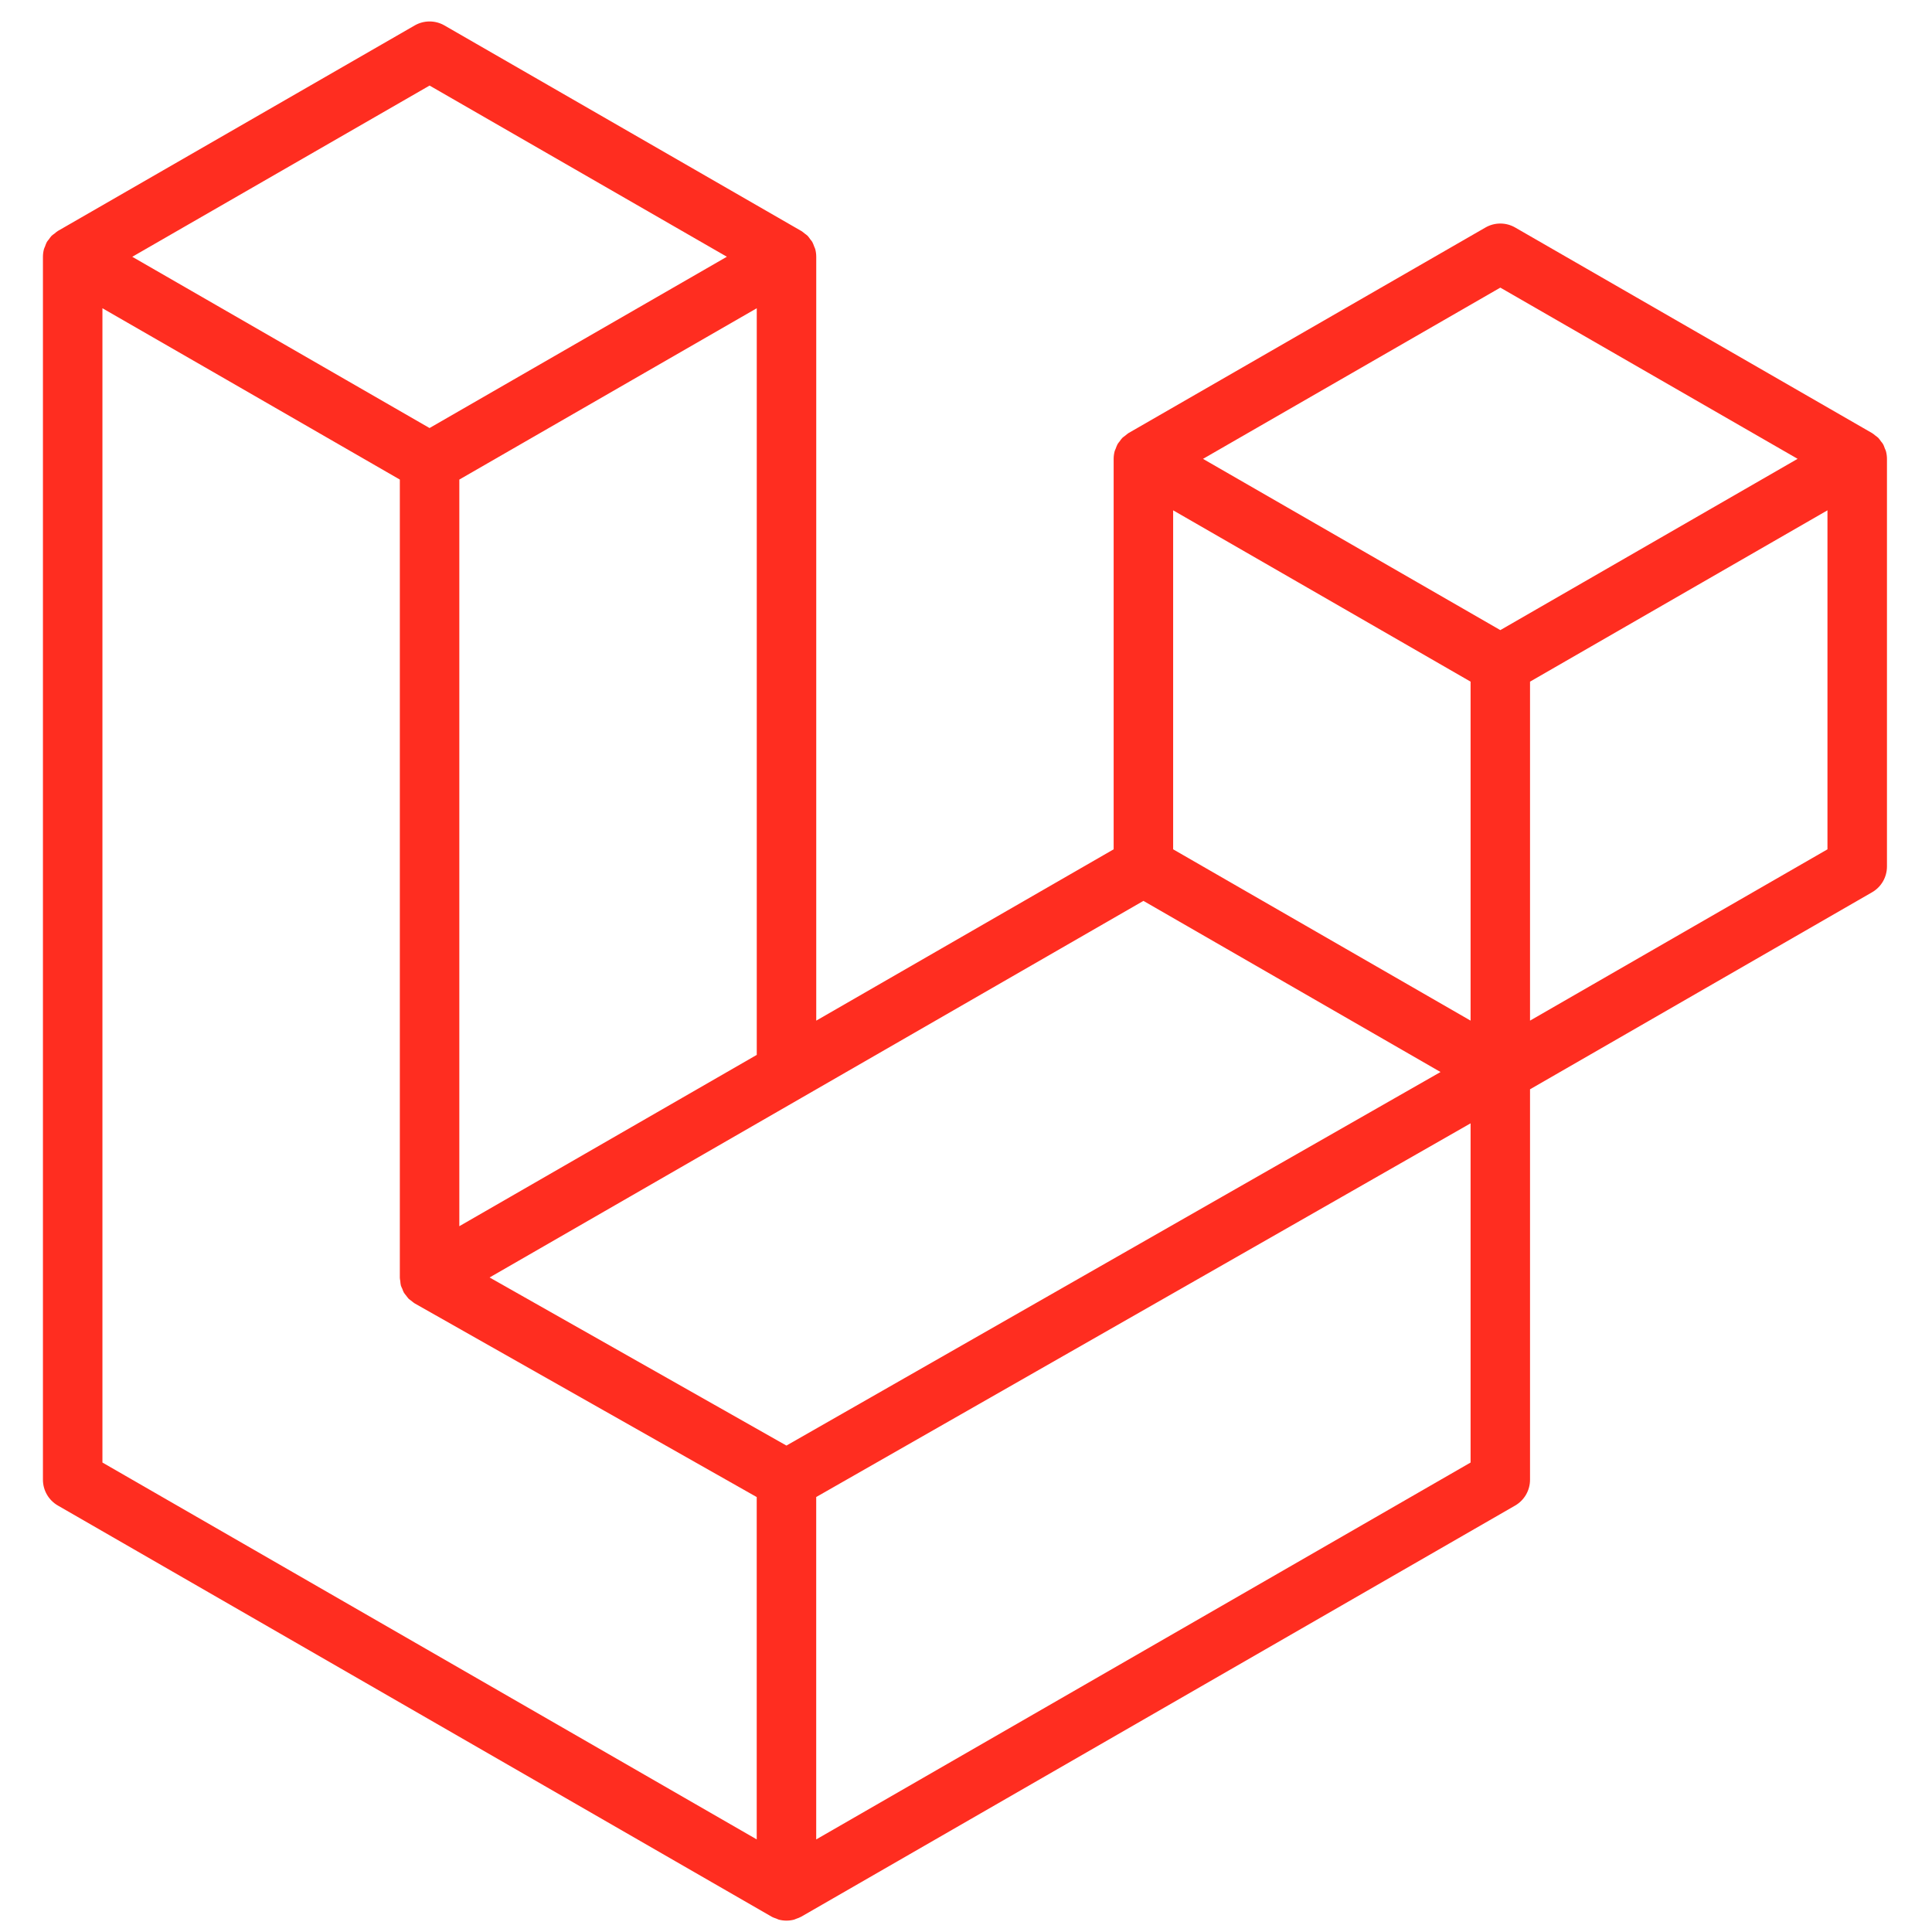
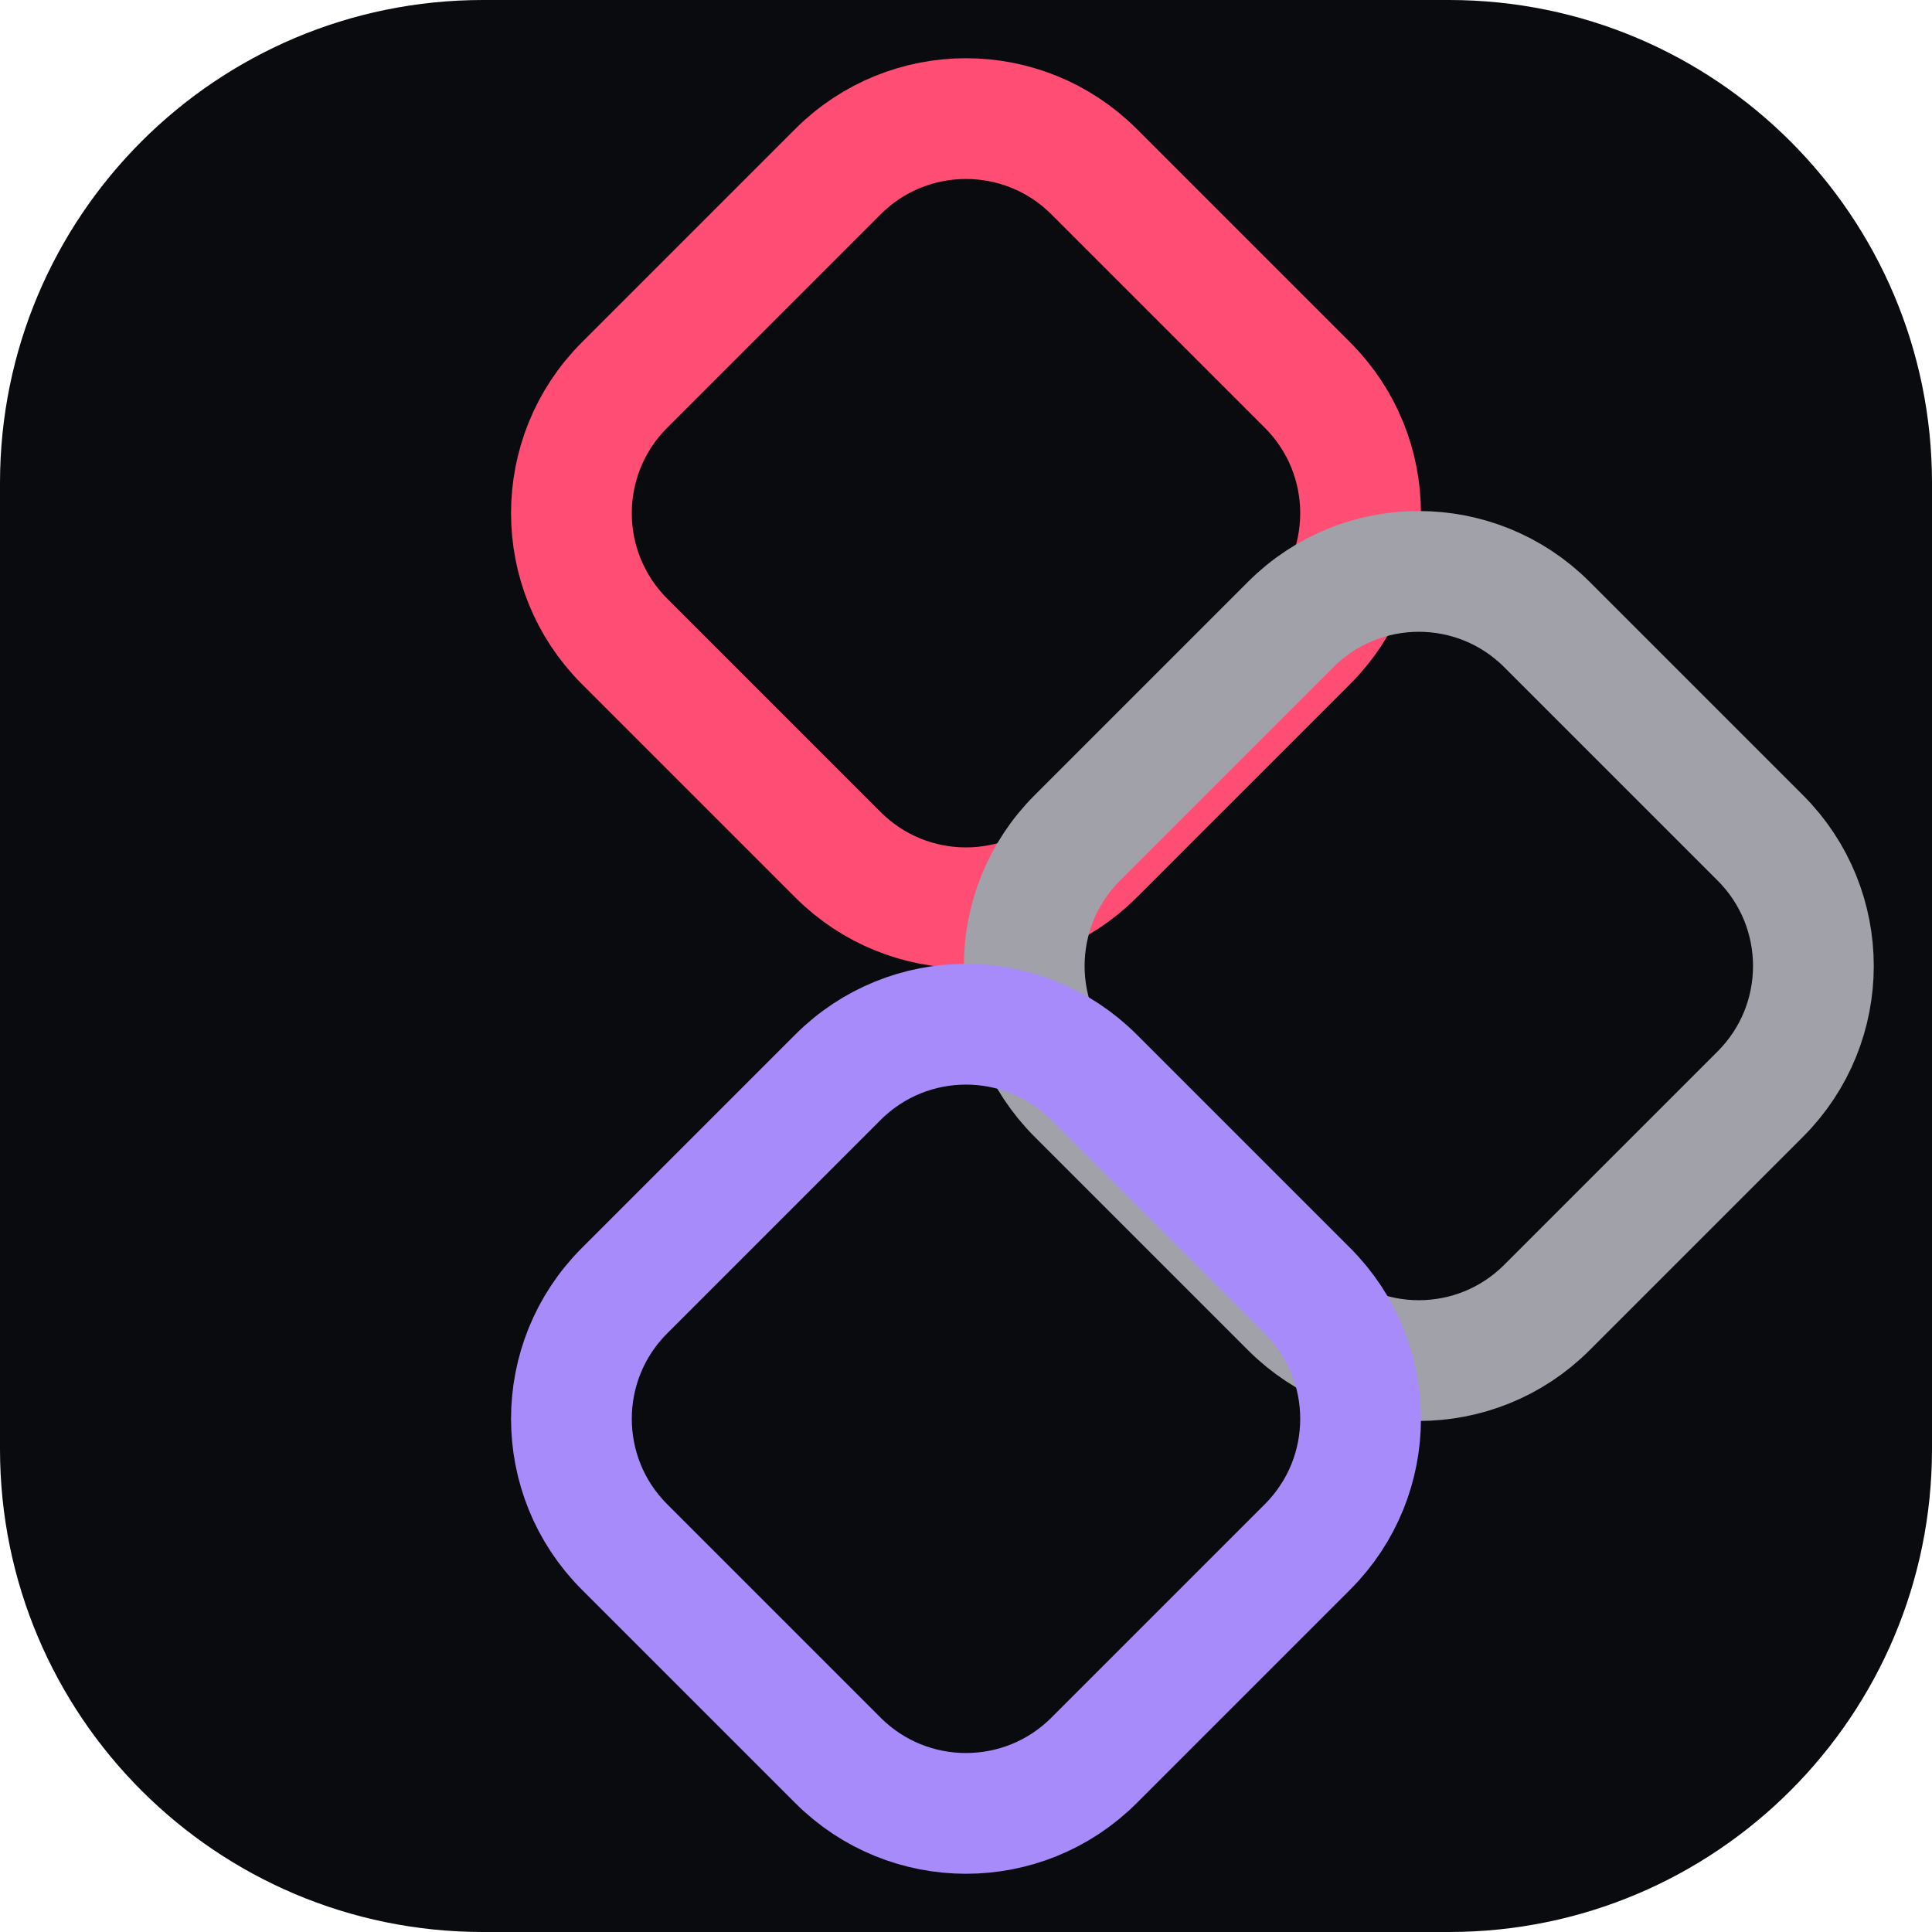
- <svg xmlns="http://www.w3.org/2000/svg" width="166" height="166" viewBox="0 0 166 166" fill="none">
-   <path fill-rule="evenodd" clip-rule="evenodd" d="M162.041 38.759C162.099 38.977 162.129 39.201 162.13 39.426V74.452C162.13 74.902 162.011 75.344 161.786 75.733C161.561 76.122 161.237 76.444 160.847 76.668L131.462 93.594V127.141C131.462 128.054 130.977 128.897 130.186 129.357L68.847 164.683C68.707 164.763 68.554 164.814 68.401 164.868C68.343 164.887 68.289 164.922 68.228 164.938C67.8 165.051 67.349 165.051 66.92 164.938C66.85 164.919 66.786 164.881 66.719 164.855C66.579 164.804 66.432 164.76 66.298 164.683L4.972 129.357C4.583 129.133 4.259 128.81 4.034 128.421C3.808 128.032 3.69 127.591 3.689 127.141L3.689 22.063C3.689 21.834 3.721 21.61 3.779 21.393C3.798 21.32 3.843 21.253 3.868 21.179C3.916 21.045 3.961 20.908 4.031 20.783C4.079 20.7 4.149 20.633 4.206 20.557C4.28 20.454 4.347 20.349 4.433 20.26C4.506 20.186 4.602 20.132 4.685 20.068C4.778 19.992 4.861 19.909 4.966 19.848L35.633 2.185C36.022 1.961 36.462 1.844 36.91 1.844C37.358 1.844 37.798 1.961 38.186 2.185L68.851 19.848H68.857C68.959 19.912 69.045 19.992 69.138 20.065C69.221 20.129 69.313 20.186 69.387 20.257C69.476 20.349 69.54 20.454 69.616 20.557C69.671 20.633 69.744 20.7 69.789 20.783C69.862 20.911 69.904 21.045 69.955 21.179C69.98 21.253 70.025 21.32 70.044 21.396C70.103 21.614 70.133 21.838 70.133 22.063V87.694L95.686 72.974V39.423C95.686 39.2 95.718 38.973 95.775 38.759C95.798 38.683 95.839 38.615 95.865 38.542C95.916 38.408 95.96 38.271 96.031 38.146C96.079 38.063 96.149 37.996 96.203 37.92C96.279 37.818 96.343 37.712 96.433 37.623C96.506 37.549 96.599 37.495 96.681 37.431C96.777 37.355 96.86 37.272 96.962 37.211L127.633 19.548C128.021 19.324 128.461 19.206 128.91 19.206C129.358 19.206 129.798 19.324 130.186 19.548L160.85 37.211C160.959 37.275 161.042 37.355 161.137 37.428C161.217 37.492 161.31 37.549 161.383 37.62C161.473 37.712 161.536 37.818 161.613 37.92C161.67 37.996 161.741 38.063 161.785 38.146C161.859 38.271 161.9 38.408 161.951 38.542C161.98 38.615 162.021 38.683 162.041 38.759ZM157.018 72.974V43.848L146.287 50.028L131.462 58.568V87.694L157.021 72.974H157.018ZM126.354 125.663V96.518L111.771 104.85L70.13 128.626V158.046L126.354 125.663ZM8.801 26.485V125.663L65.018 158.043V128.629L35.649 112L35.64 111.994L35.627 111.988C35.528 111.93 35.445 111.847 35.353 111.777C35.273 111.713 35.18 111.662 35.11 111.592L35.104 111.582C35.021 111.502 34.963 111.403 34.893 111.314C34.829 111.228 34.753 111.154 34.702 111.065L34.699 111.055C34.641 110.96 34.606 110.845 34.565 110.736C34.523 110.64 34.469 110.551 34.443 110.449C34.411 110.328 34.405 110.197 34.392 110.072C34.379 109.976 34.354 109.881 34.354 109.785V109.778V41.205L19.532 32.662L8.801 26.485ZM36.913 7.35L11.364 22.063L36.907 36.777L62.453 22.06L36.907 7.35H36.913ZM50.2 99.174L65.022 90.637V26.485L54.291 32.665L39.466 41.205V105.357L50.2 99.174ZM128.91 24.713L103.363 39.426L128.91 54.14L154.453 39.423L128.91 24.713ZM126.354 58.568L111.529 50.028L100.798 43.848V72.974L115.619 81.511L126.354 87.694V58.568ZM67.571 124.205L105.042 102.803L123.772 92.109L98.245 77.405L68.854 94.334L42.066 109.762L67.571 124.205Z" fill="#FF2D20" />
+ <svg xmlns="http://www.w3.org/2000/svg" viewBox="0 0 64 64" role="img" aria-label="Sourcefolk">
+   <rect width="64" height="64" rx="16" fill="#090b0f" />
+   <rect x="21" y="6" width="22" height="22" rx="6" fill="none" stroke="#ff4d73" stroke-width="4" transform="rotate(45 32 17)" />
+   <rect x="36" y="21" width="22" height="22" rx="6" fill="none" stroke="#a1a1aa" stroke-width="4" transform="rotate(45 47 32)" />
+   <rect x="21" y="36" width="22" height="22" rx="6" fill="none" stroke="#a78bfa" stroke-width="4" transform="rotate(45 32 47)" />
</svg>
